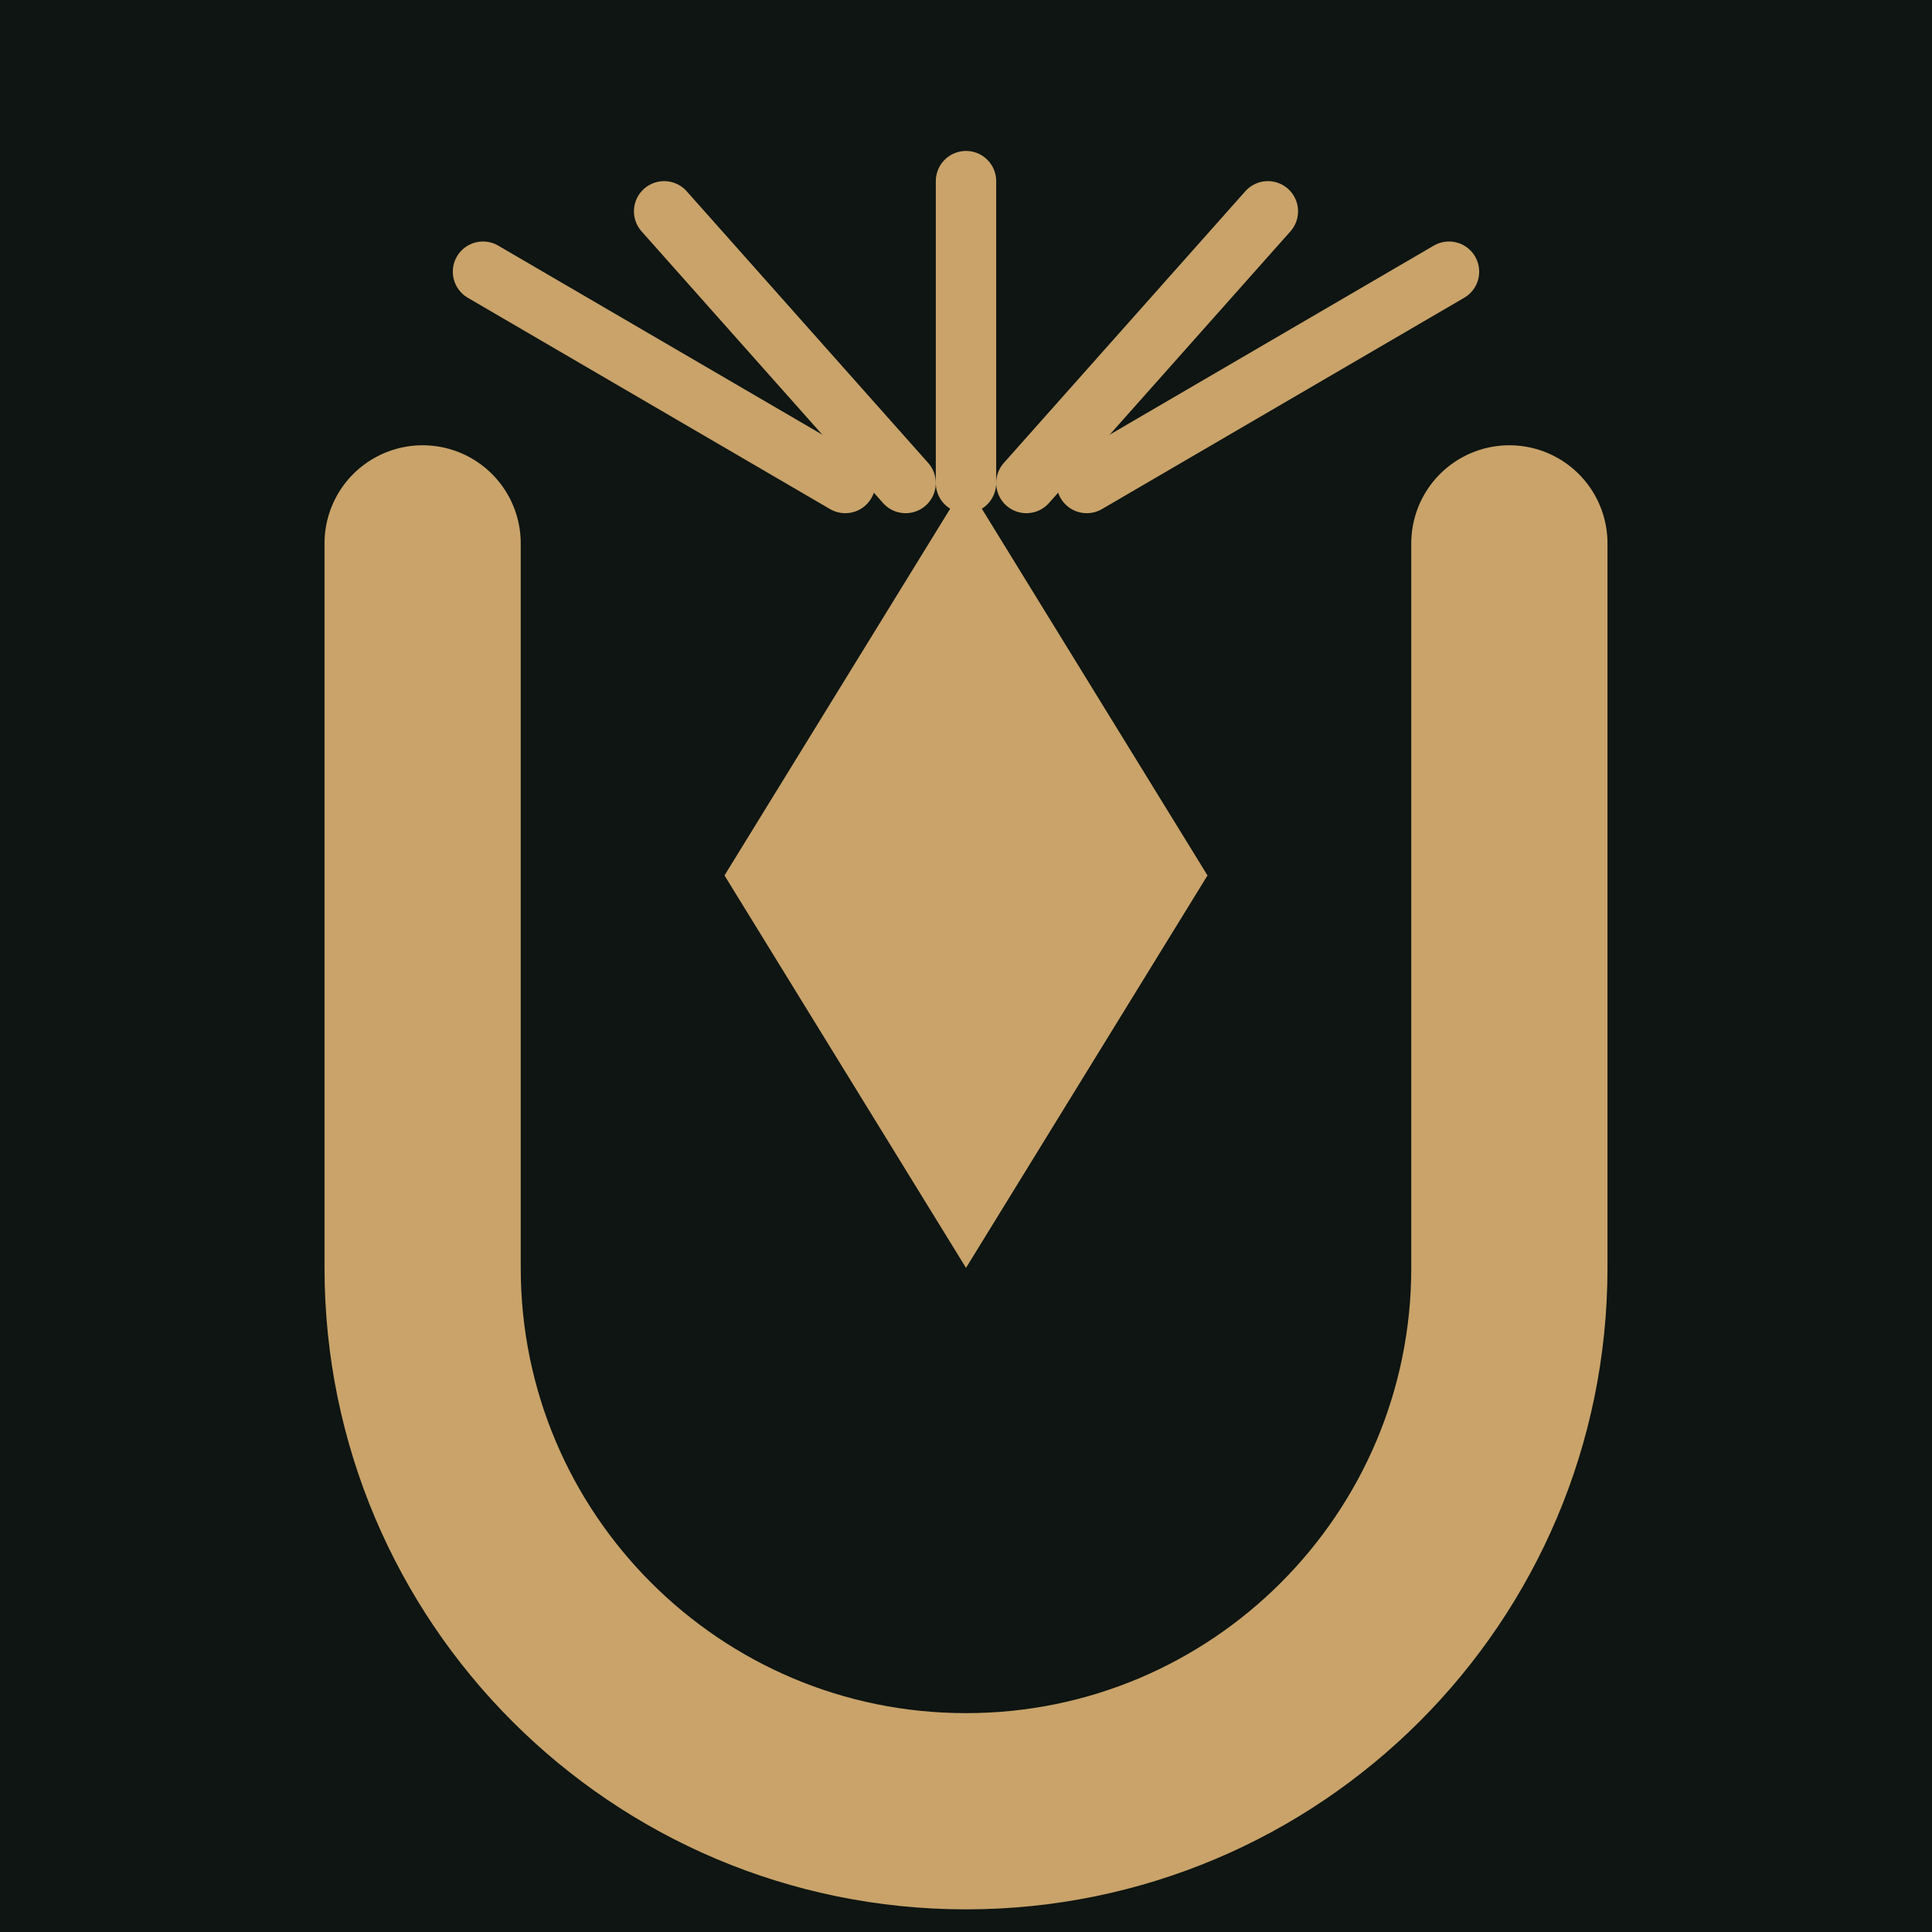
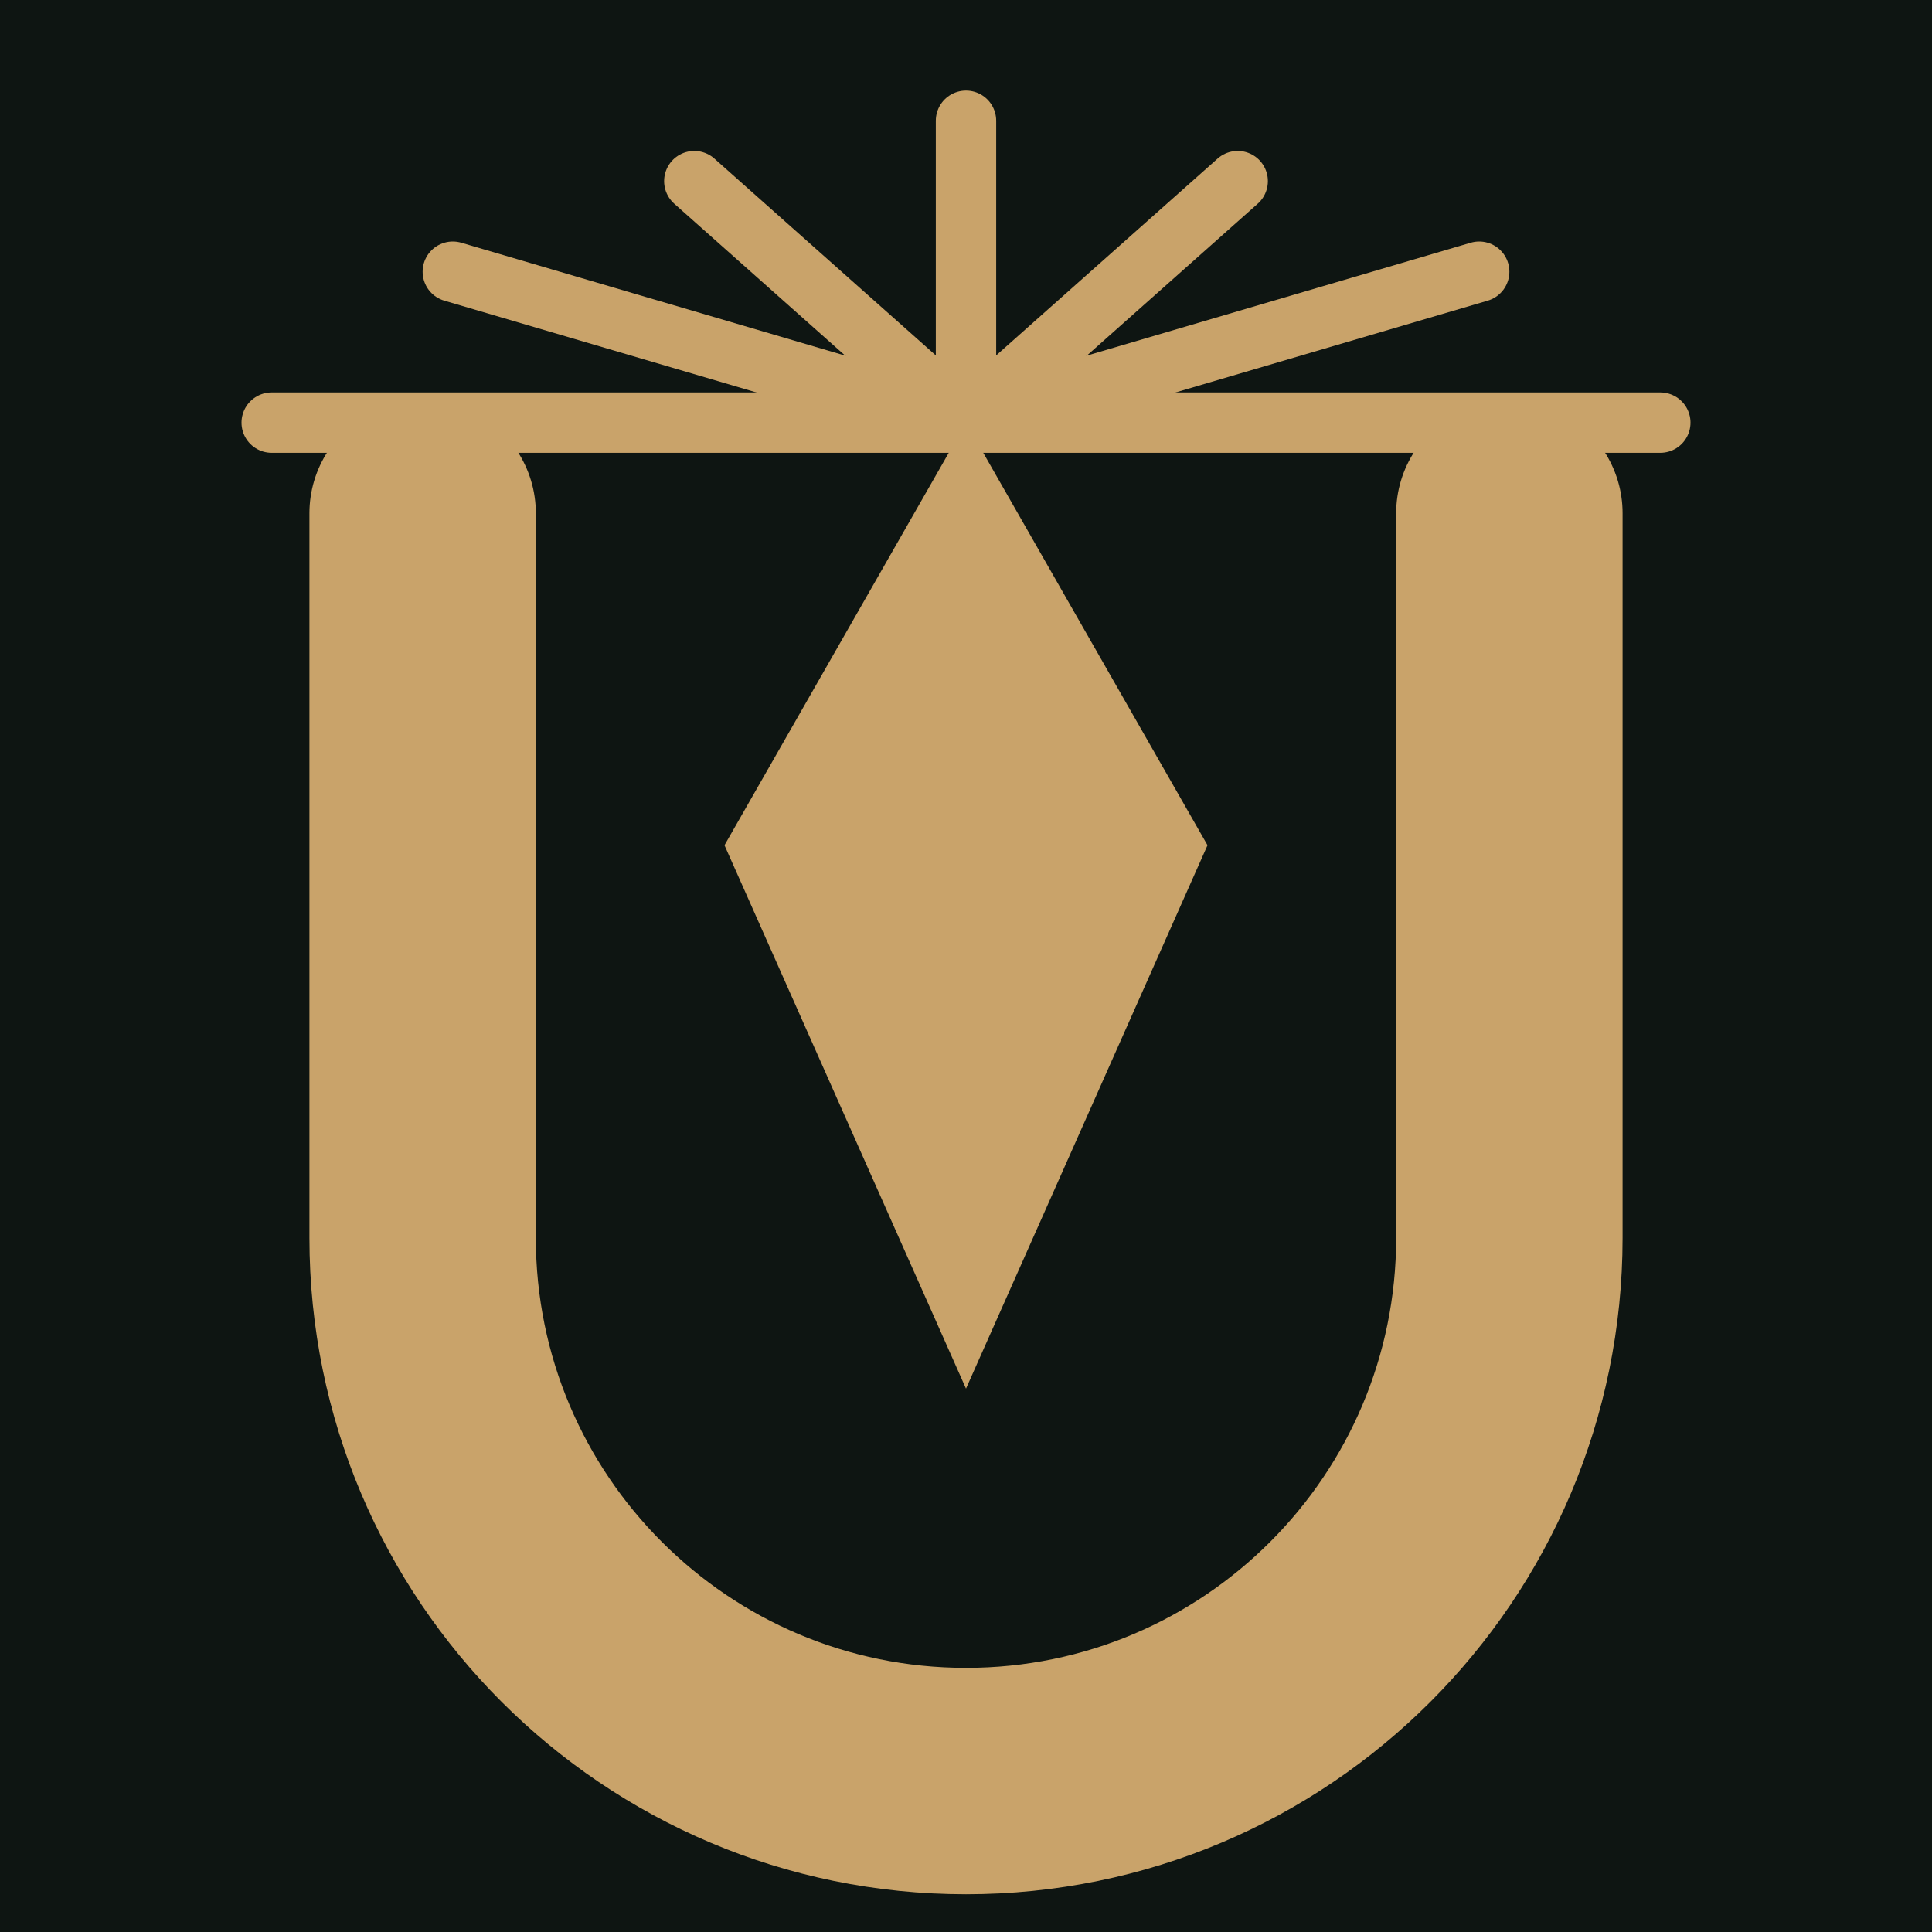
<svg xmlns="http://www.w3.org/2000/svg" viewBox="0 0 64 64">
  <rect width="64" height="64" fill="#0e1512" />
  <g stroke-linecap="round" stroke-linejoin="round">
-     <path d="M14 18v24a18 18 0 0 0 36 0V18" fill="none" stroke="#c9a36a" stroke-width="6.5" />
-     <path d="M32 16 L40 29 L32 42 L24 29 Z" fill="#c9a36a" />
+     <path d="M14 17v24a18 18 0 0 0 36 0V17" fill="none" stroke="#c9a36a" stroke-width="7.5" />
+     <path d="M32 14 L40 28 L32 46 L24 28 Z" fill="#c9a36a" />
    <g stroke="#c9a36a" stroke-width="2">
-       <path d="M32 16 L32 6" />
-       <path d="M30 16 L22 7" />
-       <path d="M34 16 L42 7" />
-       <path d="M28 16 L16 9" />
-       <path d="M36 16 L48 9" />
+       <path d="M32 14 L32 4" />
+       <path d="M32 14 L23 6" />
+       <path d="M32 14 L41 6" />
+       <path d="M32 14 L15 9" />
+       <path d="M32 14 L49 9" />
+       <path d="M32 14 L9 14" />
+       <path d="M32 14 L55 14" />
    </g>
  </g>
</svg>
